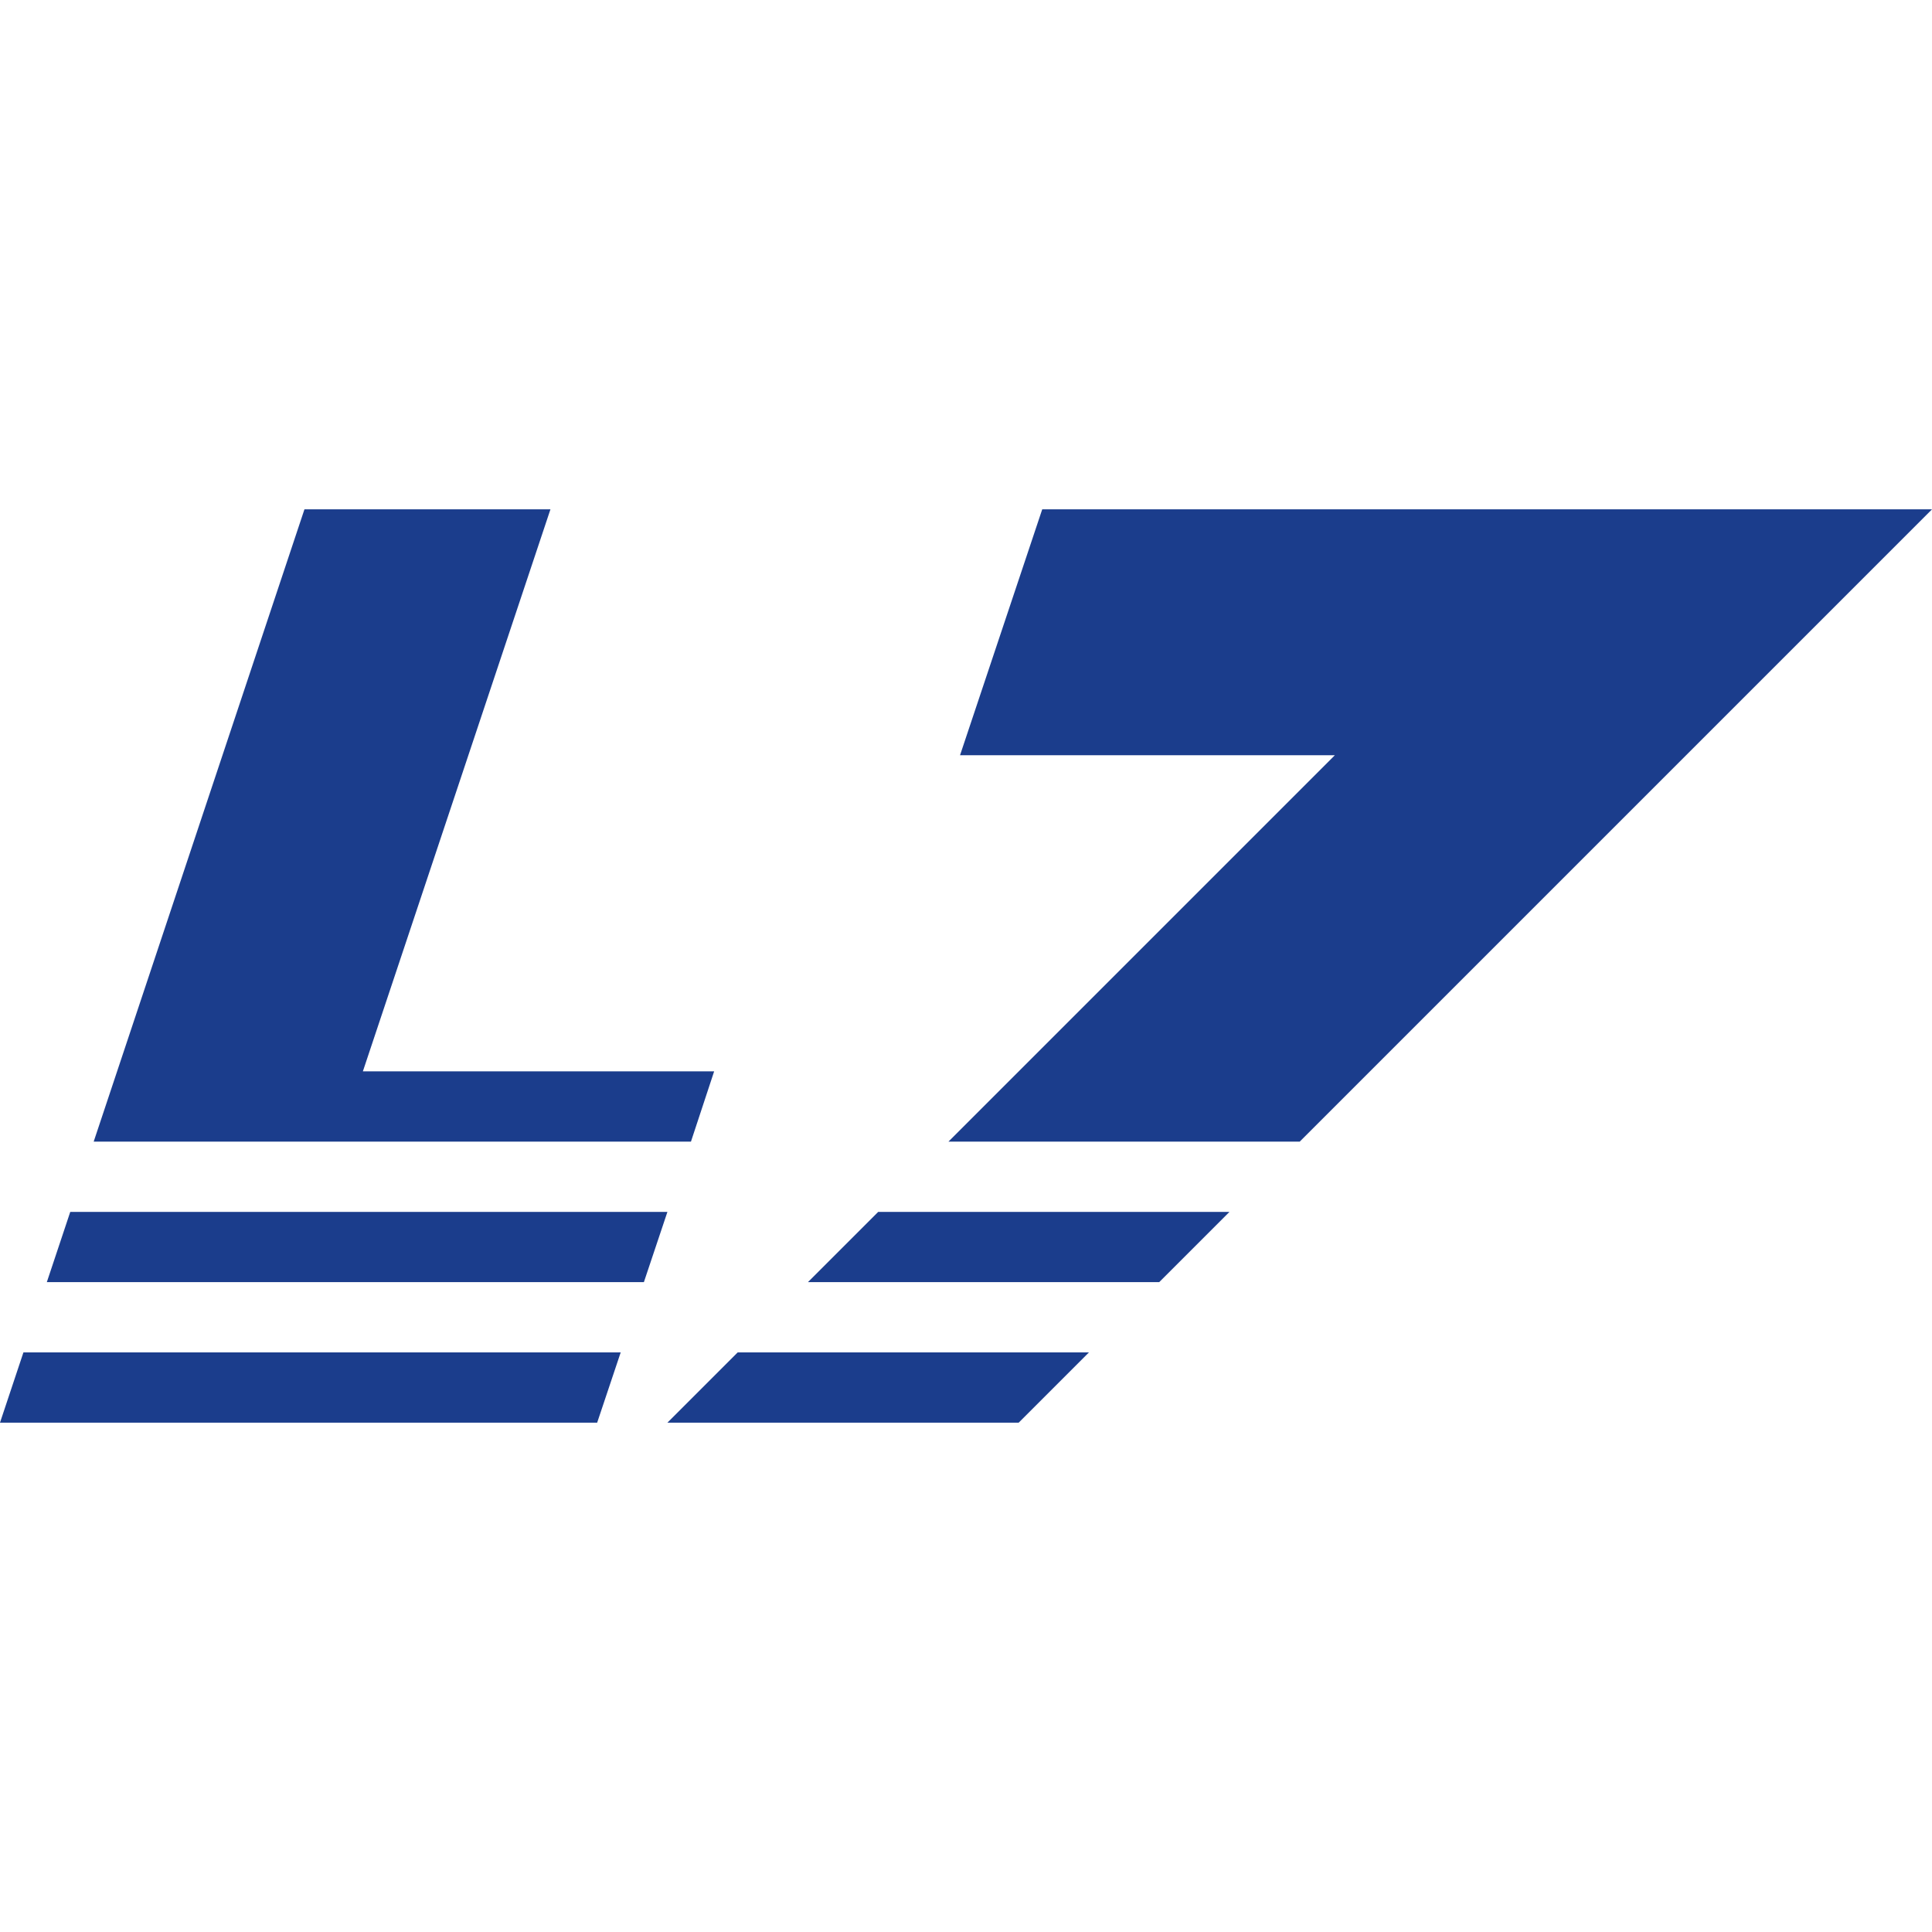
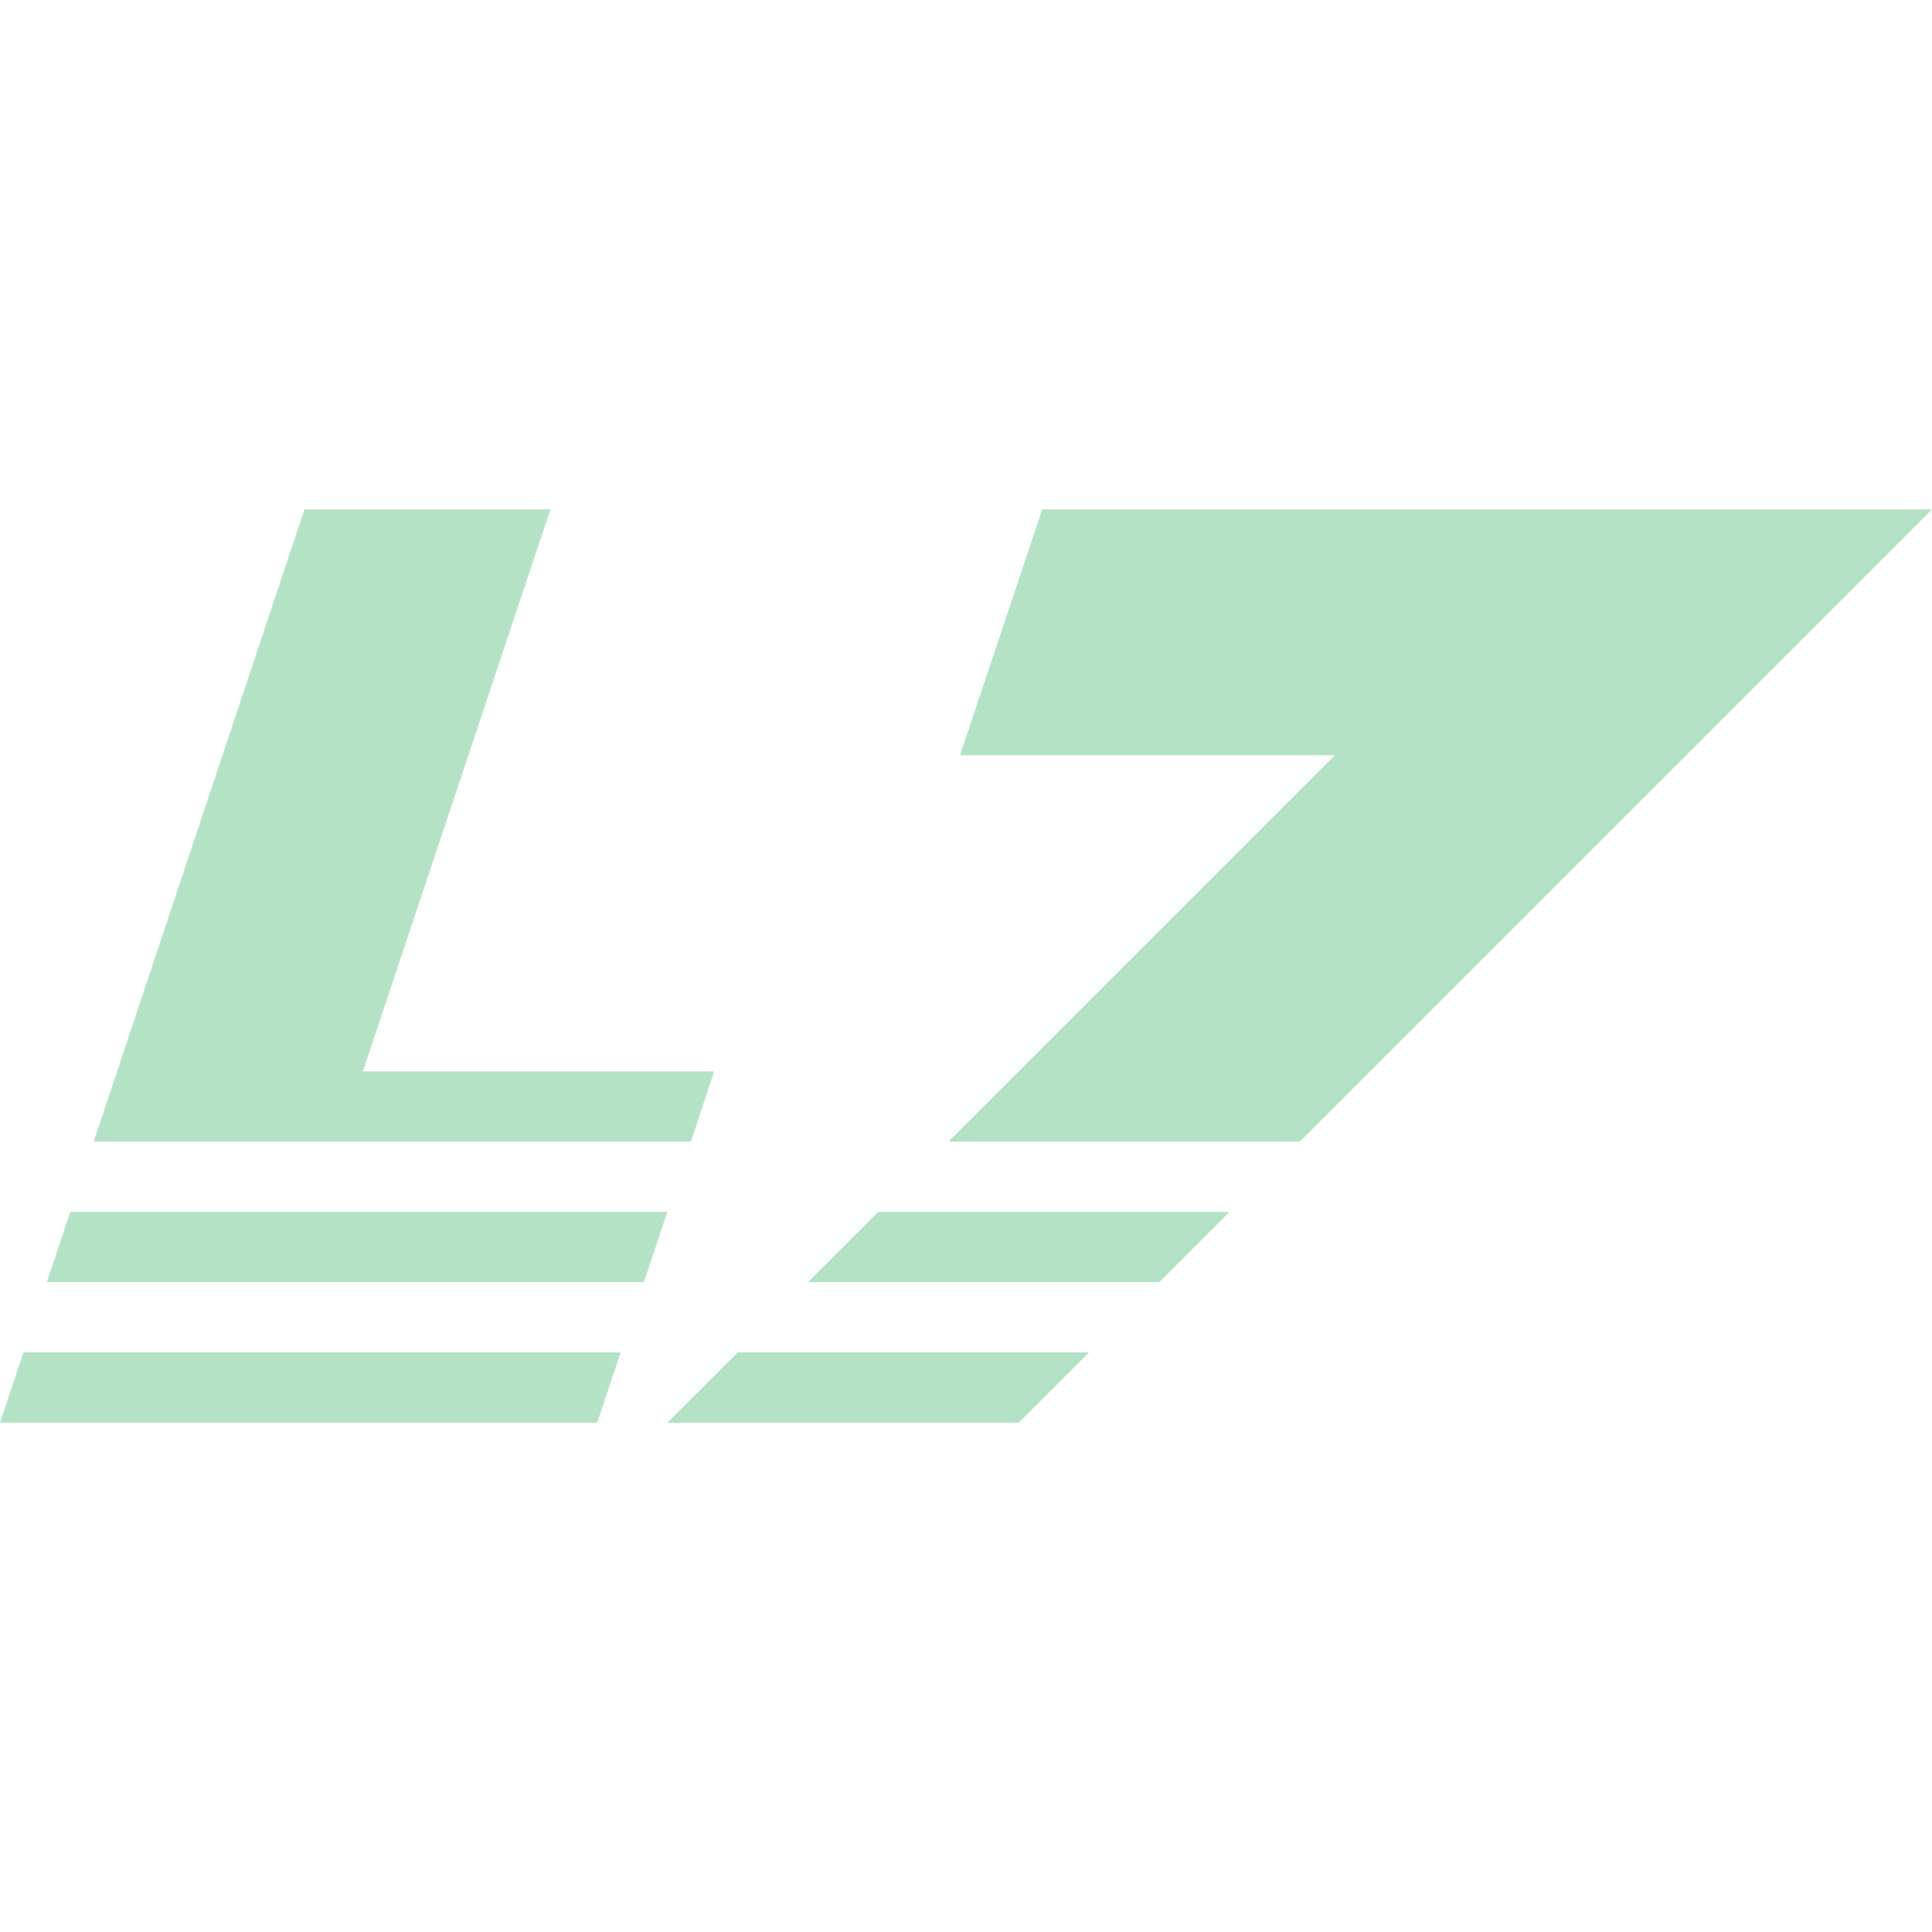
<svg xmlns="http://www.w3.org/2000/svg" viewBox="0 -14.5 55 55">
  <style>
-     path { fill: #1b3d8c; }
-     @media (prefers-color-scheme: dark) {
-       path { fill: #eef5ff; }
-     }
+     path { fill: #b4e2c5; }
  </style>
  <path d="M8.667,0 15.67,0 10.33,16 20.33,16 19.67,18 2.667,18Z" />
  <path d="M55,0 37,18 27,18 38,7 27.33,7 29.67,0Z" />
  <path d="M2,20 19,20 18.33,22 1.333,22Z" />
  <path d="M35,20 33,22 23,22 25,20Z" />
  <path d="M0.667,24 17.67,24 17,26 0,26Z" />
  <path d="M31,24 29,26 19,26 21,24Z" />
</svg>
